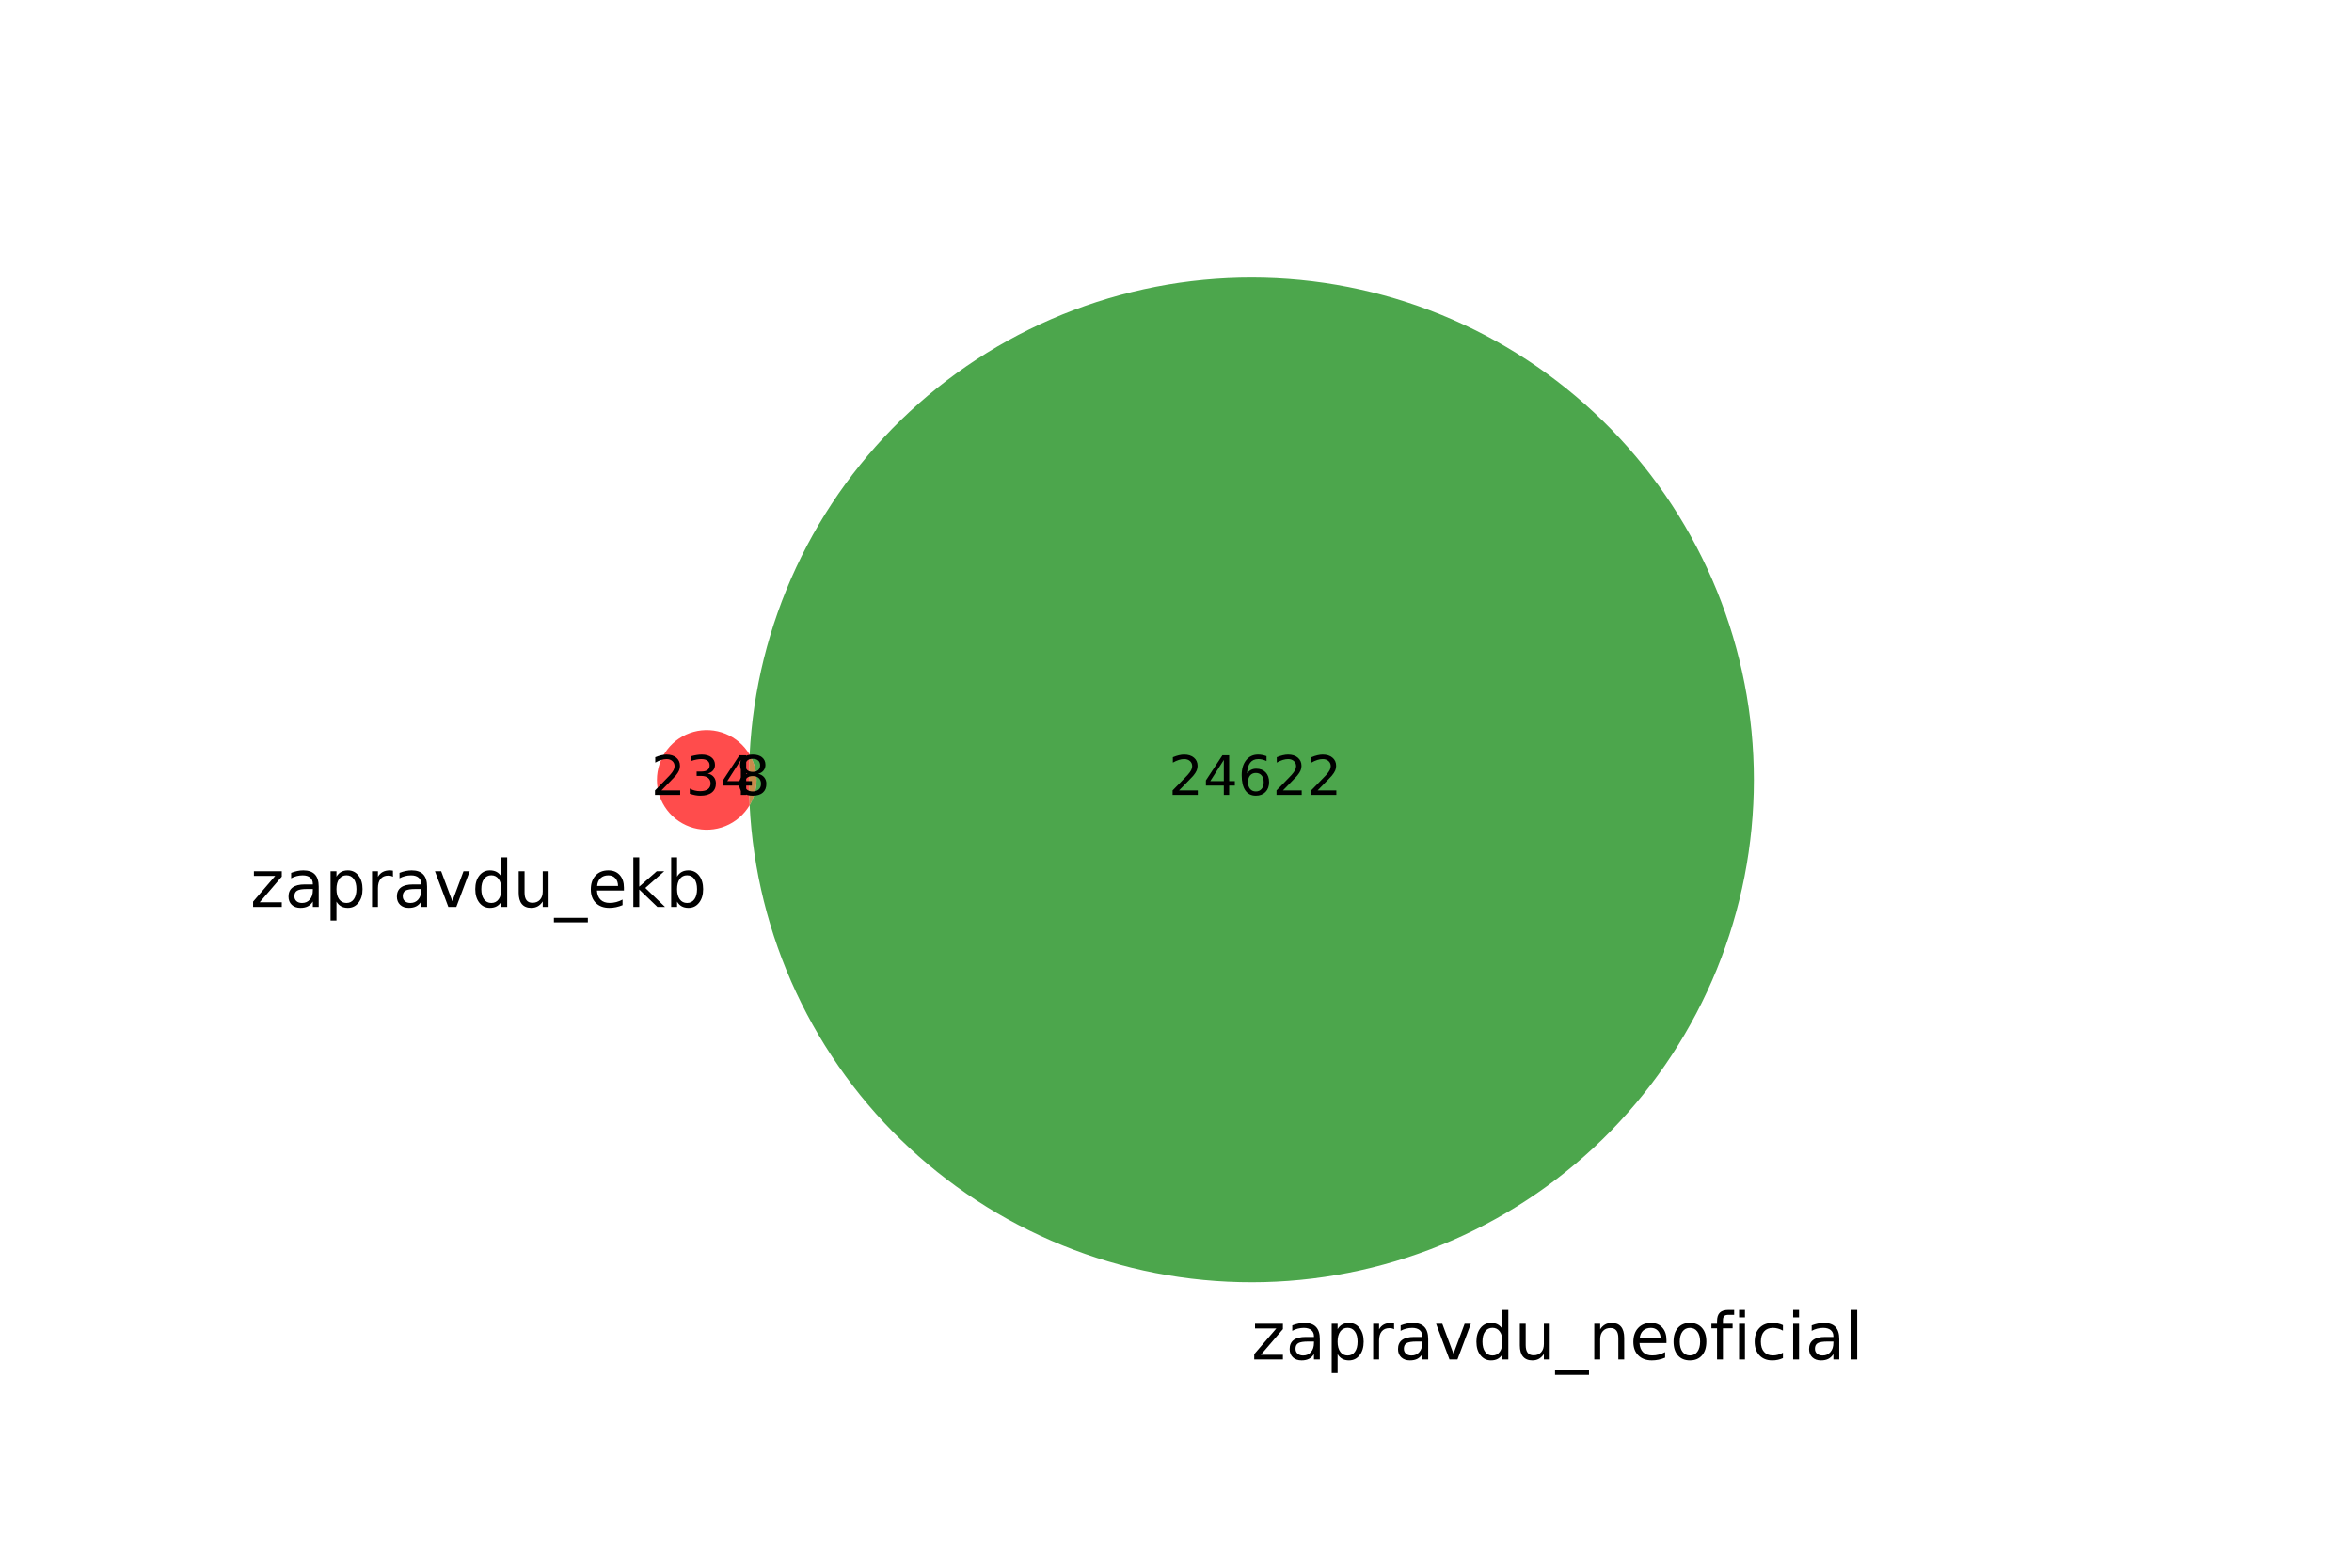
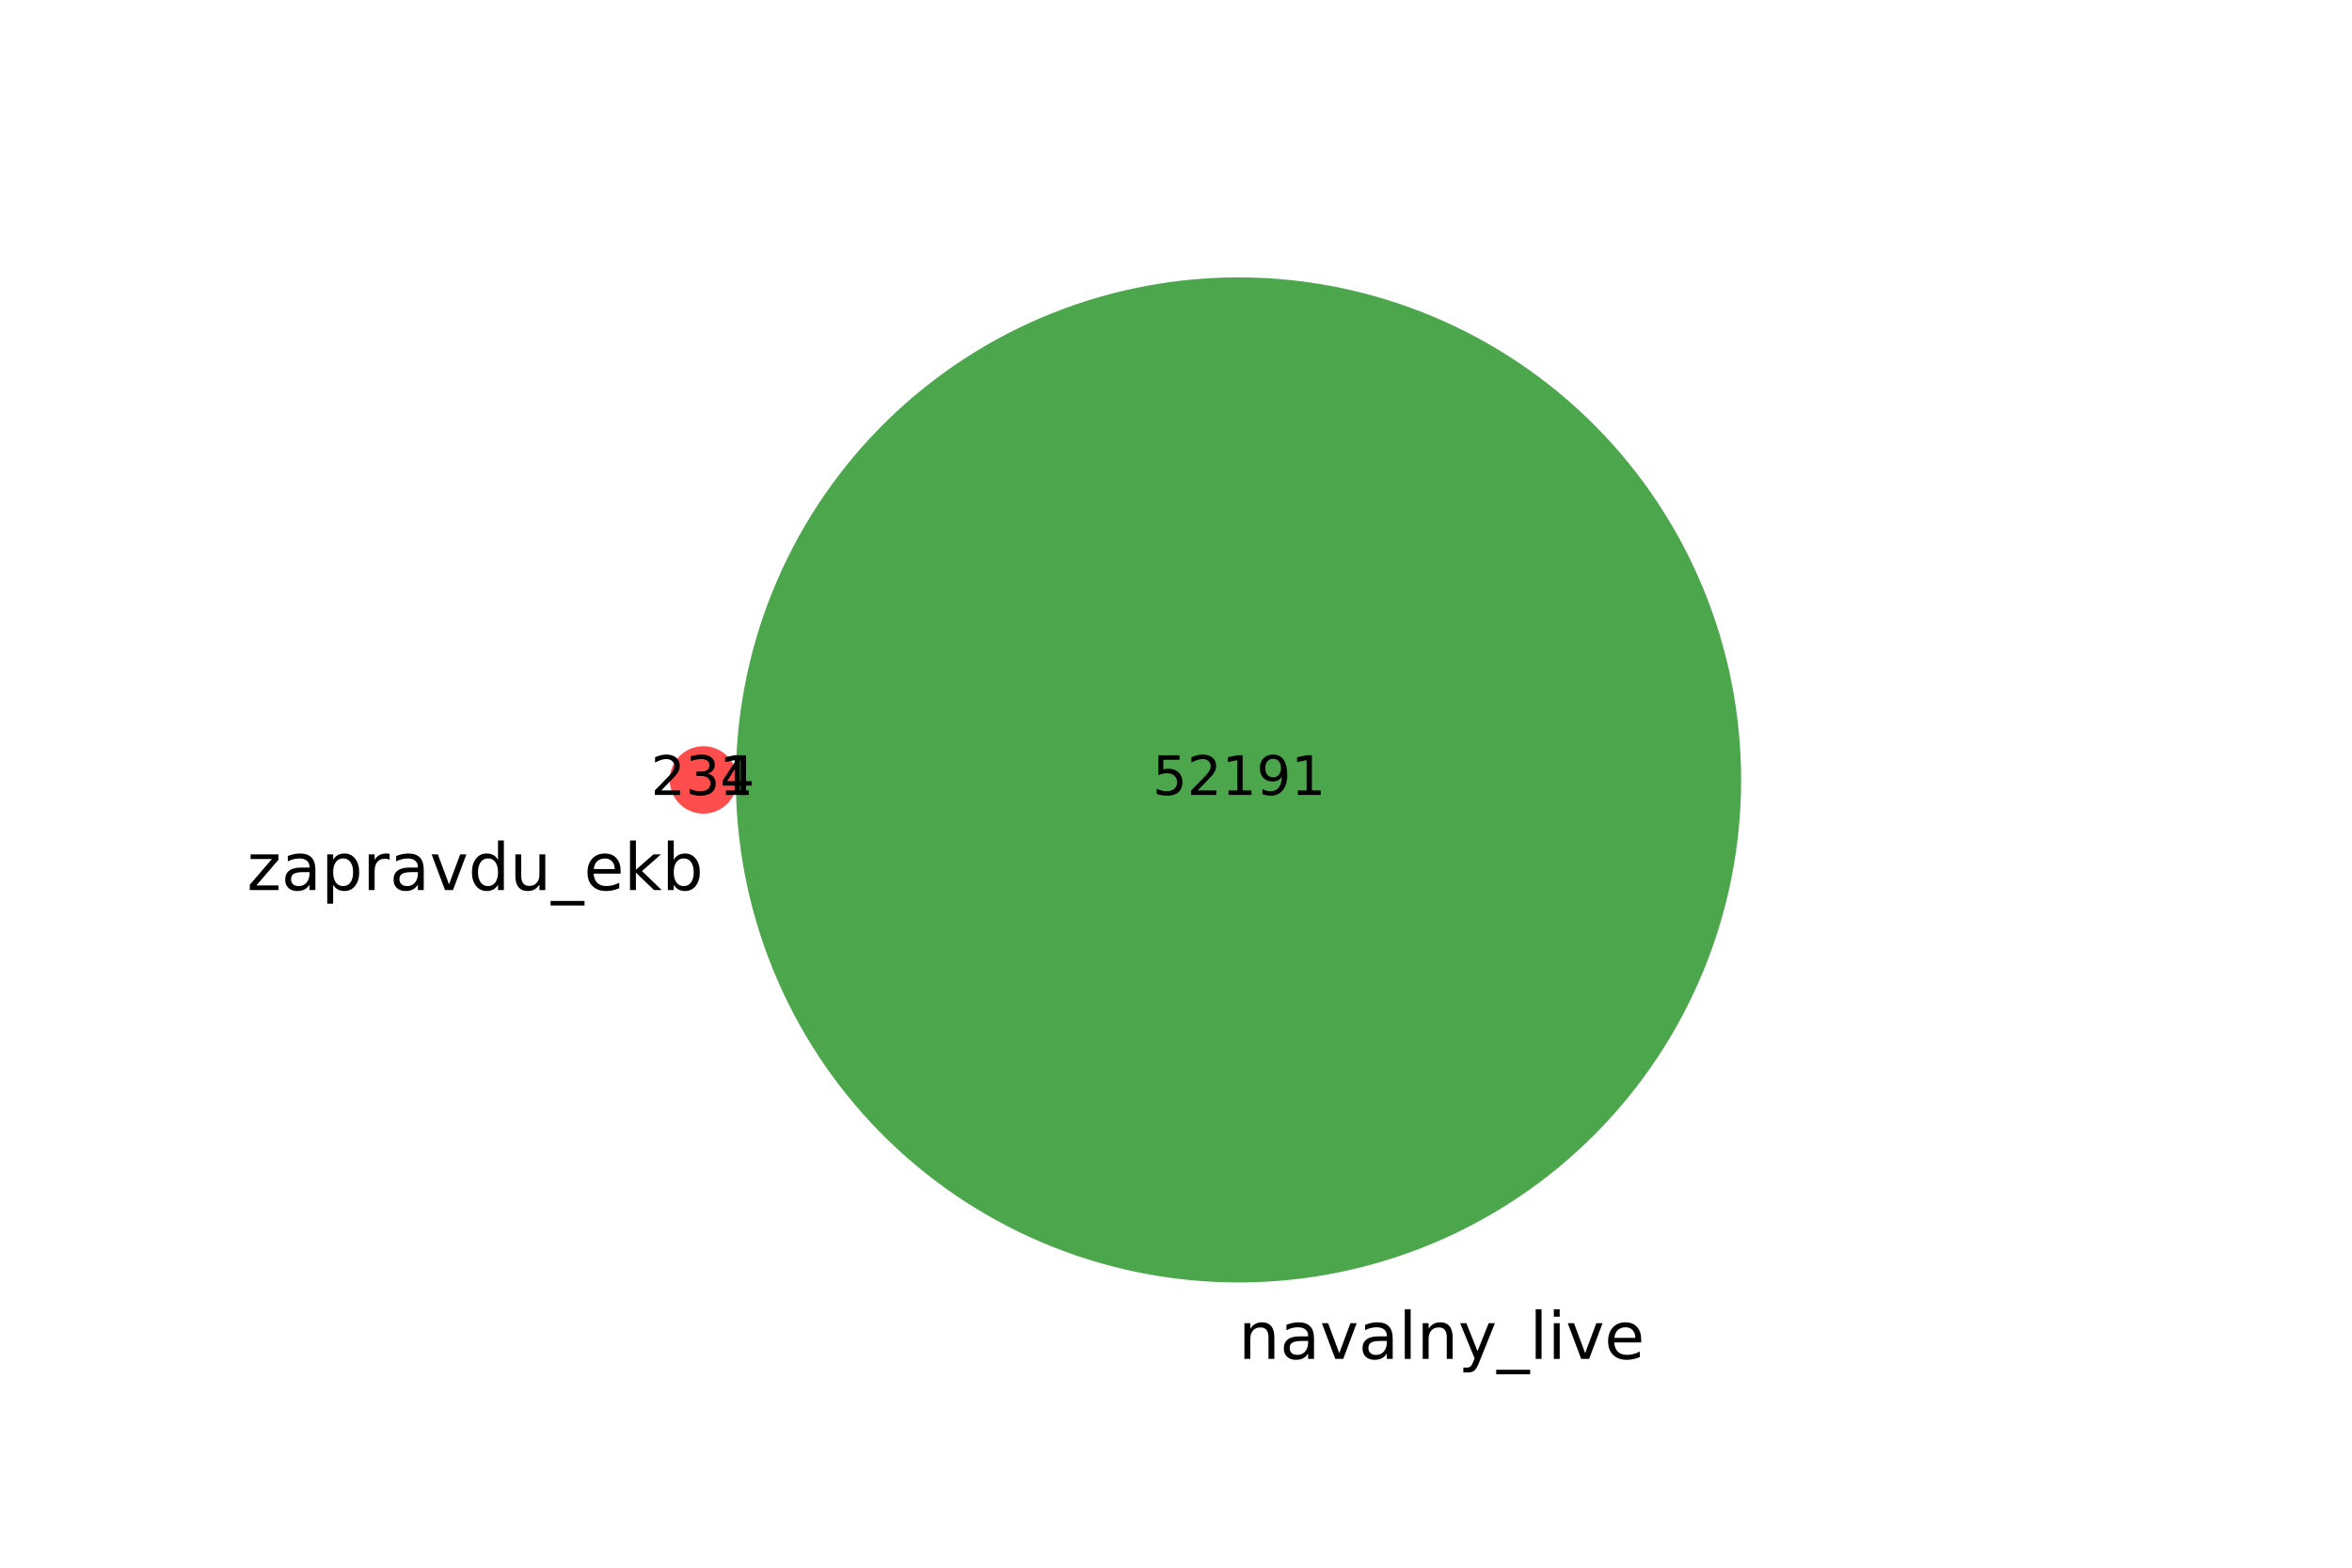
<svg xmlns="http://www.w3.org/2000/svg" xmlns:xlink="http://www.w3.org/1999/xlink" height="288pt" version="1.1" viewBox="0 0 432 288" width="432pt">
  <defs>
    <style type="text/css">*{stroke-linecap:butt;stroke-linejoin:round;}</style>
  </defs>
  <g id="figure_1">
    <g id="patch_1">
      <path d="M 0 288  L 432 288  L 432 0  L 0 0  z " style="fill:none;" />
    </g>
    <g id="axes_1">
      <g id="patch_2">
-         <path clip-path="url(#p4e01de6910)" d="M 137.687 147.925  C 137.609 146.378 137.57 144.829 137.57 143.28  C 137.57 141.731 137.609 140.182 137.687 138.635  C 137.181 137.776 136.538 137.006 135.784 136.355  C 135.029 135.704 134.173 135.18 133.25 134.805  C 132.327 134.43 131.348 134.208 130.353 134.149  C 129.359 134.089 128.361 134.193 127.399 134.455  C 126.438 134.717 125.526 135.135 124.699 135.691  C 123.872 136.248 123.142 136.936 122.537 137.728  C 121.932 138.52 121.461 139.405 121.141 140.349  C 120.822 141.293 120.659 142.283 120.659 143.28  C 120.659 144.277 120.822 145.267 121.141 146.211  C 121.461 147.155 121.932 148.04 122.537 148.832  C 123.142 149.624 123.872 150.312 124.699 150.869  C 125.526 151.425 126.438 151.843 127.399 152.105  C 128.361 152.367 129.359 152.471 130.353 152.411  C 131.348 152.352 132.327 152.13 133.25 151.755  C 134.173 151.38 135.029 150.856 135.784 150.205  C 136.538 149.554 137.181 148.784 137.687 147.925  " style="fill:#ff0000;opacity:0.7;" />
+         <path clip-path="url(#pdaf5e86006)" d="M 135.172 144.916  C 135.162 144.371 135.158 143.825 135.158 143.28  C 135.158 142.735 135.162 142.189 135.172 141.644  C 134.976 140.927 134.652 140.25 134.215 139.648  C 133.779 139.045 133.238 138.526 132.618 138.115  C 131.997 137.704 131.308 137.409 130.583 137.242  C 129.858 137.076 129.109 137.041 128.372 137.14  C 127.635 137.24 126.921 137.471 126.266 137.823  C 125.61 138.175 125.024 138.642 124.534 139.202  C 124.044 139.762 123.659 140.405 123.398 141.102  C 123.136 141.798 123.002 142.536 123.002 143.28  C 123.002 144.024 123.136 144.762 123.398 145.458  C 123.659 146.155 124.044 146.798 124.534 147.358  C 125.024 147.918 125.61 148.385 126.266 148.737  C 126.921 149.089 127.635 149.32 128.372 149.42  C 129.109 149.519 129.858 149.484 130.583 149.318  C 131.308 149.151 131.997 148.856 132.618 148.445  C 133.238 148.034 133.779 147.515 134.215 146.912  C 134.652 146.31 134.976 145.633 135.172 144.916  " style="fill:#ff0000;opacity:0.7;" />
      </g>
      <g id="patch_3">
-         <path clip-path="url(#p4e01de6910)" d="M 137.687 138.635  C 138.517 140.042 138.954 141.646 138.954 143.28  C 138.954 144.914 138.517 146.518 137.687 147.925  C 138.287 159.834 141.19 171.514 146.233 182.318  C 151.277 193.122 158.367 202.846 167.11 210.953  C 175.854 219.06 186.086 225.396 197.24 229.61  C 208.394 233.824 220.259 235.836 232.179 235.536  C 244.098 235.236 255.848 232.628 266.775 227.858  C 277.703 223.088 287.603 216.245 295.927 207.709  C 304.252 199.172 310.843 189.103 315.337 178.059  C 319.83 167.014 322.141 155.203 322.141 143.28  C 322.141 131.357 319.83 119.546 315.337 108.501  C 310.843 97.457 304.252 87.388 295.927 78.851  C 287.603 70.315 277.703 63.472 266.775 58.702  C 255.848 53.932 244.098 51.324 232.179 51.024  C 220.259 50.724 208.394 52.736 197.24 56.95  C 186.086 61.164 175.854 67.5 167.11 75.607  C 158.367 83.714 151.277 93.438 146.233 104.242  C 141.19 115.046 138.287 126.726 137.687 138.635  " style="fill:#008000;opacity:0.7;" />
+         <path clip-path="url(#pdaf5e86006)" d="M 135.172 141.644  C 135.318 142.177 135.392 142.727 135.392 143.28  C 135.392 143.833 135.318 144.383 135.172 144.916  C 135.386 156.969 137.958 168.864 142.743 179.928  C 147.528 190.992 154.434 201.012 163.071 209.422  C 171.707 217.832 181.908 224.469 193.095 228.959  C 204.282 233.448 216.242 235.703 228.296 235.596  C 240.35 235.49 252.267 233.023 263.373 228.336  C 274.479 223.649 284.56 216.832 293.046 208.27  C 301.532 199.709 308.26 189.567 312.848 178.42  C 317.437 167.273 319.798 155.335 319.798 143.28  C 319.798 131.225 317.437 119.287 312.848 108.14  C 308.26 96.993 301.532 86.851 293.046 78.29  C 284.56 69.728 274.479 62.911 263.373 58.224  C 252.267 53.537 240.35 51.07 228.296 50.964  C 216.242 50.857 204.282 53.112 193.095 57.601  C 181.908 62.091 171.707 68.728 163.071 77.138  C 154.434 85.548 147.528 95.568 142.743 106.632  C 137.958 117.696 135.386 129.591 135.172 141.644  " style="fill:#008000;opacity:0.7;" />
      </g>
      <g id="patch_4">
-         <path clip-path="url(#p4e01de6910)" d="M 137.687 147.925  C 138.517 146.518 138.954 144.914 138.954 143.28  C 138.954 141.646 138.517 140.042 137.687 138.635  C 137.609 140.182 137.57 141.731 137.57 143.28  C 137.57 144.829 137.609 146.378 137.687 147.925  " style="fill:#b25900;opacity:0.7;" />
+         <path clip-path="url(#pdaf5e86006)" d="M 135.172 144.916  C 135.318 144.383 135.392 143.833 135.392 143.28  C 135.392 142.727 135.318 142.177 135.172 141.644  C 135.162 142.189 135.158 142.735 135.158 143.28  C 135.158 143.825 135.162 144.371 135.172 144.916  " style="fill:#b25900;opacity:0.7;" />
      </g>
      <g id="text_1">
-         <g transform="translate(119.5709 146.0394)scale(0.1 -0.1)">
+         <g transform="translate(119.5362 146.0394)scale(0.1 -0.1)">
          <defs>
            <path d="M 19.188 8.297  L 53.609 8.297  L 53.609 0  L 7.328 0  L 7.328 8.297  Q 12.938 14.109 22.625 23.891  Q 32.328 33.688 34.812 36.531  Q 39.547 41.844 41.422 45.531  Q 43.312 49.219 43.312 52.781  Q 43.312 58.594 39.234 62.25  Q 35.156 65.922 28.609 65.922  Q 23.969 65.922 18.812 64.312  Q 13.672 62.703 7.812 59.422  L 7.812 69.391  Q 13.766 71.781 18.938 73  Q 24.125 74.219 28.422 74.219  Q 39.75 74.219 46.484 68.547  Q 53.219 62.891 53.219 53.422  Q 53.219 48.922 51.531 44.891  Q 49.859 40.875 45.406 35.406  Q 44.188 33.984 37.641 27.219  Q 31.109 20.453 19.188 8.297  z " id="DejaVuSans-50" />
            <path d="M 40.578 39.312  Q 47.656 37.797 51.625 33  Q 55.609 28.219 55.609 21.188  Q 55.609 10.406 48.188 4.484  Q 40.766 -1.422 27.094 -1.422  Q 22.516 -1.422 17.656 -0.516  Q 12.797 0.391 7.625 2.203  L 7.625 11.719  Q 11.719 9.328 16.594 8.109  Q 21.484 6.891 26.812 6.891  Q 36.078 6.891 40.938 10.547  Q 45.797 14.203 45.797 21.188  Q 45.797 27.641 41.281 31.266  Q 36.766 34.906 28.719 34.906  L 20.219 34.906  L 20.219 43.016  L 29.109 43.016  Q 36.375 43.016 40.234 45.922  Q 44.094 48.828 44.094 54.297  Q 44.094 59.906 40.109 62.906  Q 36.141 65.922 28.719 65.922  Q 24.656 65.922 20.016 65.031  Q 15.375 64.156 9.812 62.312  L 9.812 71.094  Q 15.438 72.656 20.344 73.438  Q 25.25 74.219 29.594 74.219  Q 40.828 74.219 47.359 69.109  Q 53.906 64.016 53.906 55.328  Q 53.906 49.266 50.438 45.094  Q 46.969 40.922 40.578 39.312  z " id="DejaVuSans-51" />
            <path d="M 37.797 64.312  L 12.891 25.391  L 37.797 25.391  z M 35.203 72.906  L 47.609 72.906  L 47.609 25.391  L 58.016 25.391  L 58.016 17.188  L 47.609 17.188  L 47.609 0  L 37.797 0  L 37.797 17.188  L 4.891 17.188  L 4.891 26.703  z " id="DejaVuSans-52" />
          </defs>
          <use xlink:href="#DejaVuSans-50" />
          <use x="63.623" xlink:href="#DejaVuSans-51" />
          <use x="127.246" xlink:href="#DejaVuSans-52" />
        </g>
      </g>
      <g id="text_2">
-         <g transform="translate(214.6414 146.0394)scale(0.1 -0.1)">
+         <g transform="translate(211.6886 146.0394)scale(0.1 -0.1)">
          <defs>
-             <path d="M 33.016 40.375  Q 26.375 40.375 22.484 35.828  Q 18.609 31.297 18.609 23.391  Q 18.609 15.531 22.484 10.953  Q 26.375 6.391 33.016 6.391  Q 39.656 6.391 43.531 10.953  Q 47.406 15.531 47.406 23.391  Q 47.406 31.297 43.531 35.828  Q 39.656 40.375 33.016 40.375  z M 52.594 71.297  L 52.594 62.312  Q 48.875 64.062 45.094 64.984  Q 41.312 65.922 37.594 65.922  Q 27.828 65.922 22.672 59.328  Q 17.531 52.734 16.797 39.406  Q 19.672 43.656 24.016 45.922  Q 28.375 48.188 33.594 48.188  Q 44.578 48.188 50.953 41.516  Q 57.328 34.859 57.328 23.391  Q 57.328 12.156 50.688 5.359  Q 44.047 -1.422 33.016 -1.422  Q 20.359 -1.422 13.672 8.266  Q 6.984 17.969 6.984 36.375  Q 6.984 53.656 15.188 63.938  Q 23.391 74.219 37.203 74.219  Q 40.922 74.219 44.703 73.484  Q 48.484 72.75 52.594 71.297  z " id="DejaVuSans-54" />
+             <path d="M 10.797 72.906  L 49.516 72.906  L 49.516 64.594  L 19.828 64.594  L 19.828 46.734  Q 21.969 47.469 24.109 47.828  Q 26.266 48.188 28.422 48.188  Q 40.625 48.188 47.75 41.5  Q 54.891 34.812 54.891 23.391  Q 54.891 11.625 47.562 5.094  Q 40.234 -1.422 26.906 -1.422  Q 22.312 -1.422 17.547 -0.641  Q 12.797 0.141 7.719 1.703  L 7.719 11.625  Q 12.109 9.234 16.797 8.062  Q 21.484 6.891 26.703 6.891  Q 35.156 6.891 40.078 11.328  Q 45.016 15.766 45.016 23.391  Q 45.016 31 40.078 35.438  Q 35.156 39.891 26.703 39.891  Q 22.75 39.891 18.812 39.016  Q 14.891 38.141 10.797 36.281  z " id="DejaVuSans-53" />
+             <path d="M 12.406 8.297  L 28.516 8.297  L 28.516 63.922  L 10.984 60.406  L 10.984 69.391  L 28.422 72.906  L 38.281 72.906  L 38.281 8.297  L 54.391 8.297  L 54.391 0  L 12.406 0  z " id="DejaVuSans-49" />
+             <path d="M 10.984 1.516  L 10.984 10.5  Q 14.703 8.734 18.5 7.812  Q 22.312 6.891 25.984 6.891  Q 35.75 6.891 40.891 13.453  Q 46.047 20.016 46.781 33.406  Q 43.953 29.203 39.594 26.953  Q 35.25 24.703 29.984 24.703  Q 19.047 24.703 12.672 31.312  Q 6.297 37.938 6.297 49.422  Q 6.297 60.641 12.938 67.422  Q 19.578 74.219 30.609 74.219  Q 43.266 74.219 49.922 64.516  Q 56.594 54.828 56.594 36.375  Q 56.594 19.141 48.406 8.859  Q 40.234 -1.422 26.422 -1.422  Q 22.703 -1.422 18.891 -0.688  Q 15.094 0.047 10.984 1.516  z M 30.609 32.422  Q 37.25 32.422 41.125 36.953  Q 45.016 41.5 45.016 49.422  Q 45.016 57.281 41.125 61.844  Q 37.25 66.406 30.609 66.406  Q 23.969 66.406 20.094 61.844  Q 16.219 57.281 16.219 49.422  Q 16.219 41.5 20.094 36.953  Q 23.969 32.422 30.609 32.422  z " id="DejaVuSans-57" />
          </defs>
-           <use xlink:href="#DejaVuSans-50" />
-           <use x="63.623" xlink:href="#DejaVuSans-52" />
-           <use x="127.246" xlink:href="#DejaVuSans-54" />
-           <use x="190.869" xlink:href="#DejaVuSans-50" />
-           <use x="254.492" xlink:href="#DejaVuSans-50" />
+           <use xlink:href="#DejaVuSans-53" />
+           <use x="63.623" xlink:href="#DejaVuSans-50" />
+           <use x="127.246" xlink:href="#DejaVuSans-49" />
+           <use x="190.869" xlink:href="#DejaVuSans-57" />
+           <use x="254.492" xlink:href="#DejaVuSans-49" />
        </g>
      </g>
      <g id="text_3">
-         <g transform="translate(135.081 146.0394)scale(0.1 -0.1)">
-           <defs>
-             <path d="M 31.781 34.625  Q 24.75 34.625 20.719 30.859  Q 16.703 27.094 16.703 20.516  Q 16.703 13.922 20.719 10.156  Q 24.75 6.391 31.781 6.391  Q 38.812 6.391 42.859 10.172  Q 46.922 13.969 46.922 20.516  Q 46.922 27.094 42.891 30.859  Q 38.875 34.625 31.781 34.625  z M 21.922 38.812  Q 15.578 40.375 12.031 44.719  Q 8.5 49.078 8.5 55.328  Q 8.5 64.062 14.719 69.141  Q 20.953 74.219 31.781 74.219  Q 42.672 74.219 48.875 69.141  Q 55.078 64.062 55.078 55.328  Q 55.078 49.078 51.531 44.719  Q 48 40.375 41.703 38.812  Q 48.828 37.156 52.797 32.312  Q 56.781 27.484 56.781 20.516  Q 56.781 9.906 50.312 4.234  Q 43.844 -1.422 31.781 -1.422  Q 19.734 -1.422 13.25 4.234  Q 6.781 9.906 6.781 20.516  Q 6.781 27.484 10.781 32.312  Q 14.797 37.156 21.922 38.812  z M 18.312 54.391  Q 18.312 48.734 21.844 45.562  Q 25.391 42.391 31.781 42.391  Q 38.141 42.391 41.719 45.562  Q 45.312 48.734 45.312 54.391  Q 45.312 60.062 41.719 63.234  Q 38.141 66.406 31.781 66.406  Q 25.391 66.406 21.844 63.234  Q 18.312 60.062 18.312 54.391  z " id="DejaVuSans-56" />
-           </defs>
-           <use xlink:href="#DejaVuSans-56" />
+         <g transform="translate(132.0935 146.0394)scale(0.1 -0.1)">
+           <use xlink:href="#DejaVuSans-49" />
        </g>
      </g>
      <g id="text_4">
-         <g transform="translate(45.97372 166.6174)scale(0.12 -0.12)">
+         <g transform="translate(45.36402 163.5187)scale(0.12 -0.12)">
          <defs>
            <path d="M 5.516 54.688  L 48.188 54.688  L 48.188 46.484  L 14.406 7.172  L 48.188 7.172  L 48.188 0  L 4.297 0  L 4.297 8.203  L 38.094 47.516  L 5.516 47.516  z " id="DejaVuSans-122" />
            <path d="M 34.281 27.484  Q 23.391 27.484 19.188 25  Q 14.984 22.516 14.984 16.5  Q 14.984 11.719 18.141 8.906  Q 21.297 6.109 26.703 6.109  Q 34.188 6.109 38.703 11.406  Q 43.219 16.703 43.219 25.484  L 43.219 27.484  z M 52.203 31.203  L 52.203 0  L 43.219 0  L 43.219 8.297  Q 40.141 3.328 35.547 0.953  Q 30.953 -1.422 24.312 -1.422  Q 15.922 -1.422 10.953 3.297  Q 6 8.016 6 15.922  Q 6 25.141 12.172 29.828  Q 18.359 34.516 30.609 34.516  L 43.219 34.516  L 43.219 35.406  Q 43.219 41.609 39.141 45  Q 35.062 48.391 27.688 48.391  Q 23 48.391 18.547 47.266  Q 14.109 46.141 10.016 43.891  L 10.016 52.203  Q 14.938 54.109 19.578 55.047  Q 24.219 56 28.609 56  Q 40.484 56 46.344 49.844  Q 52.203 43.703 52.203 31.203  z " id="DejaVuSans-97" />
            <path d="M 18.109 8.203  L 18.109 -20.797  L 9.078 -20.797  L 9.078 54.688  L 18.109 54.688  L 18.109 46.391  Q 20.953 51.266 25.266 53.625  Q 29.594 56 35.594 56  Q 45.562 56 51.781 48.094  Q 58.016 40.188 58.016 27.297  Q 58.016 14.406 51.781 6.484  Q 45.562 -1.422 35.594 -1.422  Q 29.594 -1.422 25.266 0.953  Q 20.953 3.328 18.109 8.203  z M 48.688 27.297  Q 48.688 37.203 44.609 42.844  Q 40.531 48.484 33.406 48.484  Q 26.266 48.484 22.188 42.844  Q 18.109 37.203 18.109 27.297  Q 18.109 17.391 22.188 11.75  Q 26.266 6.109 33.406 6.109  Q 40.531 6.109 44.609 11.75  Q 48.688 17.391 48.688 27.297  z " id="DejaVuSans-112" />
            <path d="M 41.109 46.297  Q 39.594 47.172 37.812 47.578  Q 36.031 48 33.891 48  Q 26.266 48 22.188 43.047  Q 18.109 38.094 18.109 28.812  L 18.109 0  L 9.078 0  L 9.078 54.688  L 18.109 54.688  L 18.109 46.188  Q 20.953 51.172 25.484 53.578  Q 30.031 56 36.531 56  Q 37.453 56 38.578 55.875  Q 39.703 55.766 41.062 55.516  z " id="DejaVuSans-114" />
            <path d="M 2.984 54.688  L 12.5 54.688  L 29.594 8.797  L 46.688 54.688  L 56.203 54.688  L 35.688 0  L 23.484 0  z " id="DejaVuSans-118" />
            <path d="M 45.406 46.391  L 45.406 75.984  L 54.391 75.984  L 54.391 0  L 45.406 0  L 45.406 8.203  Q 42.578 3.328 38.25 0.953  Q 33.938 -1.422 27.875 -1.422  Q 17.969 -1.422 11.734 6.484  Q 5.516 14.406 5.516 27.297  Q 5.516 40.188 11.734 48.094  Q 17.969 56 27.875 56  Q 33.938 56 38.25 53.625  Q 42.578 51.266 45.406 46.391  z M 14.797 27.297  Q 14.797 17.391 18.875 11.75  Q 22.953 6.109 30.078 6.109  Q 37.203 6.109 41.297 11.75  Q 45.406 17.391 45.406 27.297  Q 45.406 37.203 41.297 42.844  Q 37.203 48.484 30.078 48.484  Q 22.953 48.484 18.875 42.844  Q 14.797 37.203 14.797 27.297  z " id="DejaVuSans-100" />
            <path d="M 8.5 21.578  L 8.5 54.688  L 17.484 54.688  L 17.484 21.922  Q 17.484 14.156 20.5 10.266  Q 23.531 6.391 29.594 6.391  Q 36.859 6.391 41.078 11.031  Q 45.312 15.672 45.312 23.688  L 45.312 54.688  L 54.297 54.688  L 54.297 0  L 45.312 0  L 45.312 8.406  Q 42.047 3.422 37.719 1  Q 33.406 -1.422 27.688 -1.422  Q 18.266 -1.422 13.375 4.438  Q 8.5 10.297 8.5 21.578  z M 31.109 56  z " id="DejaVuSans-117" />
            <path d="M 50.984 -16.609  L 50.984 -23.578  L -0.984 -23.578  L -0.984 -16.609  z " id="DejaVuSans-95" />
            <path d="M 56.203 29.594  L 56.203 25.203  L 14.891 25.203  Q 15.484 15.922 20.484 11.062  Q 25.484 6.203 34.422 6.203  Q 39.594 6.203 44.453 7.469  Q 49.312 8.734 54.109 11.281  L 54.109 2.781  Q 49.266 0.734 44.188 -0.344  Q 39.109 -1.422 33.891 -1.422  Q 20.797 -1.422 13.156 6.188  Q 5.516 13.812 5.516 26.812  Q 5.516 40.234 12.766 48.109  Q 20.016 56 32.328 56  Q 43.359 56 49.781 48.891  Q 56.203 41.797 56.203 29.594  z M 47.219 32.234  Q 47.125 39.594 43.094 43.984  Q 39.062 48.391 32.422 48.391  Q 24.906 48.391 20.391 44.141  Q 15.875 39.891 15.188 32.172  z " id="DejaVuSans-101" />
            <path d="M 9.078 75.984  L 18.109 75.984  L 18.109 31.109  L 44.922 54.688  L 56.391 54.688  L 27.391 29.109  L 57.625 0  L 45.906 0  L 18.109 26.703  L 18.109 0  L 9.078 0  z " id="DejaVuSans-107" />
            <path d="M 48.688 27.297  Q 48.688 37.203 44.609 42.844  Q 40.531 48.484 33.406 48.484  Q 26.266 48.484 22.188 42.844  Q 18.109 37.203 18.109 27.297  Q 18.109 17.391 22.188 11.75  Q 26.266 6.109 33.406 6.109  Q 40.531 6.109 44.609 11.75  Q 48.688 17.391 48.688 27.297  z M 18.109 46.391  Q 20.953 51.266 25.266 53.625  Q 29.594 56 35.594 56  Q 45.562 56 51.781 48.094  Q 58.016 40.188 58.016 27.297  Q 58.016 14.406 51.781 6.484  Q 45.562 -1.422 35.594 -1.422  Q 29.594 -1.422 25.266 0.953  Q 20.953 3.328 18.109 8.203  L 18.109 0  L 9.078 0  L 9.078 75.984  L 18.109 75.984  z " id="DejaVuSans-98" />
          </defs>
          <use xlink:href="#DejaVuSans-122" />
          <use x="52.49" xlink:href="#DejaVuSans-97" />
          <use x="113.77" xlink:href="#DejaVuSans-112" />
          <use x="177.246" xlink:href="#DejaVuSans-114" />
          <use x="218.359" xlink:href="#DejaVuSans-97" />
          <use x="279.639" xlink:href="#DejaVuSans-118" />
          <use x="338.818" xlink:href="#DejaVuSans-100" />
          <use x="402.295" xlink:href="#DejaVuSans-117" />
          <use x="465.674" xlink:href="#DejaVuSans-95" />
          <use x="515.674" xlink:href="#DejaVuSans-101" />
          <use x="577.197" xlink:href="#DejaVuSans-107" />
          <use x="635.107" xlink:href="#DejaVuSans-98" />
        </g>
      </g>
      <g id="text_5">
-         <g transform="translate(229.8554 249.7551)scale(0.12 -0.12)">
+         <g transform="translate(227.4776 249.6439)scale(0.12 -0.12)">
          <defs>
            <path d="M 54.891 33.016  L 54.891 0  L 45.906 0  L 45.906 32.719  Q 45.906 40.484 42.875 44.328  Q 39.844 48.188 33.797 48.188  Q 26.516 48.188 22.312 43.547  Q 18.109 38.922 18.109 30.906  L 18.109 0  L 9.078 0  L 9.078 54.688  L 18.109 54.688  L 18.109 46.188  Q 21.344 51.125 25.703 53.562  Q 30.078 56 35.797 56  Q 45.219 56 50.047 50.172  Q 54.891 44.344 54.891 33.016  z " id="DejaVuSans-110" />
-             <path d="M 30.609 48.391  Q 23.391 48.391 19.188 42.75  Q 14.984 37.109 14.984 27.297  Q 14.984 17.484 19.156 11.844  Q 23.344 6.203 30.609 6.203  Q 37.797 6.203 41.984 11.859  Q 46.188 17.531 46.188 27.297  Q 46.188 37.016 41.984 42.703  Q 37.797 48.391 30.609 48.391  z M 30.609 56  Q 42.328 56 49.016 48.375  Q 55.719 40.766 55.719 27.297  Q 55.719 13.875 49.016 6.219  Q 42.328 -1.422 30.609 -1.422  Q 18.844 -1.422 12.172 6.219  Q 5.516 13.875 5.516 27.297  Q 5.516 40.766 12.172 48.375  Q 18.844 56 30.609 56  z " id="DejaVuSans-111" />
-             <path d="M 37.109 75.984  L 37.109 68.5  L 28.516 68.5  Q 23.688 68.5 21.797 66.547  Q 19.922 64.594 19.922 59.516  L 19.922 54.688  L 34.719 54.688  L 34.719 47.703  L 19.922 47.703  L 19.922 0  L 10.891 0  L 10.891 47.703  L 2.297 47.703  L 2.297 54.688  L 10.891 54.688  L 10.891 58.5  Q 10.891 67.625 15.141 71.797  Q 19.391 75.984 28.609 75.984  z " id="DejaVuSans-102" />
+             <path d="M 9.422 75.984  L 18.406 75.984  L 18.406 0  L 9.422 0  z " id="DejaVuSans-108" />
+             <path d="M 32.172 -5.078  Q 28.375 -14.844 24.75 -17.812  Q 21.141 -20.797 15.094 -20.797  L 7.906 -20.797  L 7.906 -13.281  L 13.188 -13.281  Q 16.891 -13.281 18.938 -11.516  Q 21 -9.766 23.484 -3.219  L 25.094 0.875  L 2.984 54.688  L 12.5 54.688  L 29.594 11.922  L 46.688 54.688  L 56.203 54.688  z " id="DejaVuSans-121" />
            <path d="M 9.422 54.688  L 18.406 54.688  L 18.406 0  L 9.422 0  z M 9.422 75.984  L 18.406 75.984  L 18.406 64.594  L 9.422 64.594  z " id="DejaVuSans-105" />
-             <path d="M 48.781 52.594  L 48.781 44.188  Q 44.969 46.297 41.141 47.344  Q 37.312 48.391 33.406 48.391  Q 24.656 48.391 19.812 42.844  Q 14.984 37.312 14.984 27.297  Q 14.984 17.281 19.812 11.734  Q 24.656 6.203 33.406 6.203  Q 37.312 6.203 41.141 7.25  Q 44.969 8.297 48.781 10.406  L 48.781 2.094  Q 45.016 0.344 40.984 -0.531  Q 36.969 -1.422 32.422 -1.422  Q 20.062 -1.422 12.781 6.344  Q 5.516 14.109 5.516 27.297  Q 5.516 40.672 12.859 48.328  Q 20.219 56 33.016 56  Q 37.156 56 41.109 55.141  Q 45.062 54.297 48.781 52.594  z " id="DejaVuSans-99" />
-             <path d="M 9.422 75.984  L 18.406 75.984  L 18.406 0  L 9.422 0  z " id="DejaVuSans-108" />
          </defs>
-           <use xlink:href="#DejaVuSans-122" />
-           <use x="52.49" xlink:href="#DejaVuSans-97" />
-           <use x="113.77" xlink:href="#DejaVuSans-112" />
-           <use x="177.246" xlink:href="#DejaVuSans-114" />
-           <use x="218.359" xlink:href="#DejaVuSans-97" />
-           <use x="279.639" xlink:href="#DejaVuSans-118" />
-           <use x="338.818" xlink:href="#DejaVuSans-100" />
-           <use x="402.295" xlink:href="#DejaVuSans-117" />
-           <use x="465.674" xlink:href="#DejaVuSans-95" />
-           <use x="515.674" xlink:href="#DejaVuSans-110" />
-           <use x="579.053" xlink:href="#DejaVuSans-101" />
-           <use x="640.576" xlink:href="#DejaVuSans-111" />
-           <use x="701.758" xlink:href="#DejaVuSans-102" />
-           <use x="736.963" xlink:href="#DejaVuSans-105" />
-           <use x="764.746" xlink:href="#DejaVuSans-99" />
-           <use x="819.727" xlink:href="#DejaVuSans-105" />
-           <use x="847.51" xlink:href="#DejaVuSans-97" />
-           <use x="908.789" xlink:href="#DejaVuSans-108" />
+           <use xlink:href="#DejaVuSans-110" />
+           <use x="63.379" xlink:href="#DejaVuSans-97" />
+           <use x="124.658" xlink:href="#DejaVuSans-118" />
+           <use x="183.838" xlink:href="#DejaVuSans-97" />
+           <use x="245.117" xlink:href="#DejaVuSans-108" />
+           <use x="272.9" xlink:href="#DejaVuSans-110" />
+           <use x="336.279" xlink:href="#DejaVuSans-121" />
+           <use x="395.459" xlink:href="#DejaVuSans-95" />
+           <use x="445.459" xlink:href="#DejaVuSans-108" />
+           <use x="473.242" xlink:href="#DejaVuSans-105" />
+           <use x="501.025" xlink:href="#DejaVuSans-118" />
+           <use x="560.205" xlink:href="#DejaVuSans-101" />
        </g>
      </g>
    </g>
  </g>
  <defs>
-     <clipPath id="p4e01de6910">
-       <rect height="217.44" width="234.351" x="104.225" y="34.56" />
+     <clipPath id="pdaf5e86006">
+       <rect height="217.44" width="229.595" x="106.602" y="34.56" />
    </clipPath>
  </defs>
</svg>
